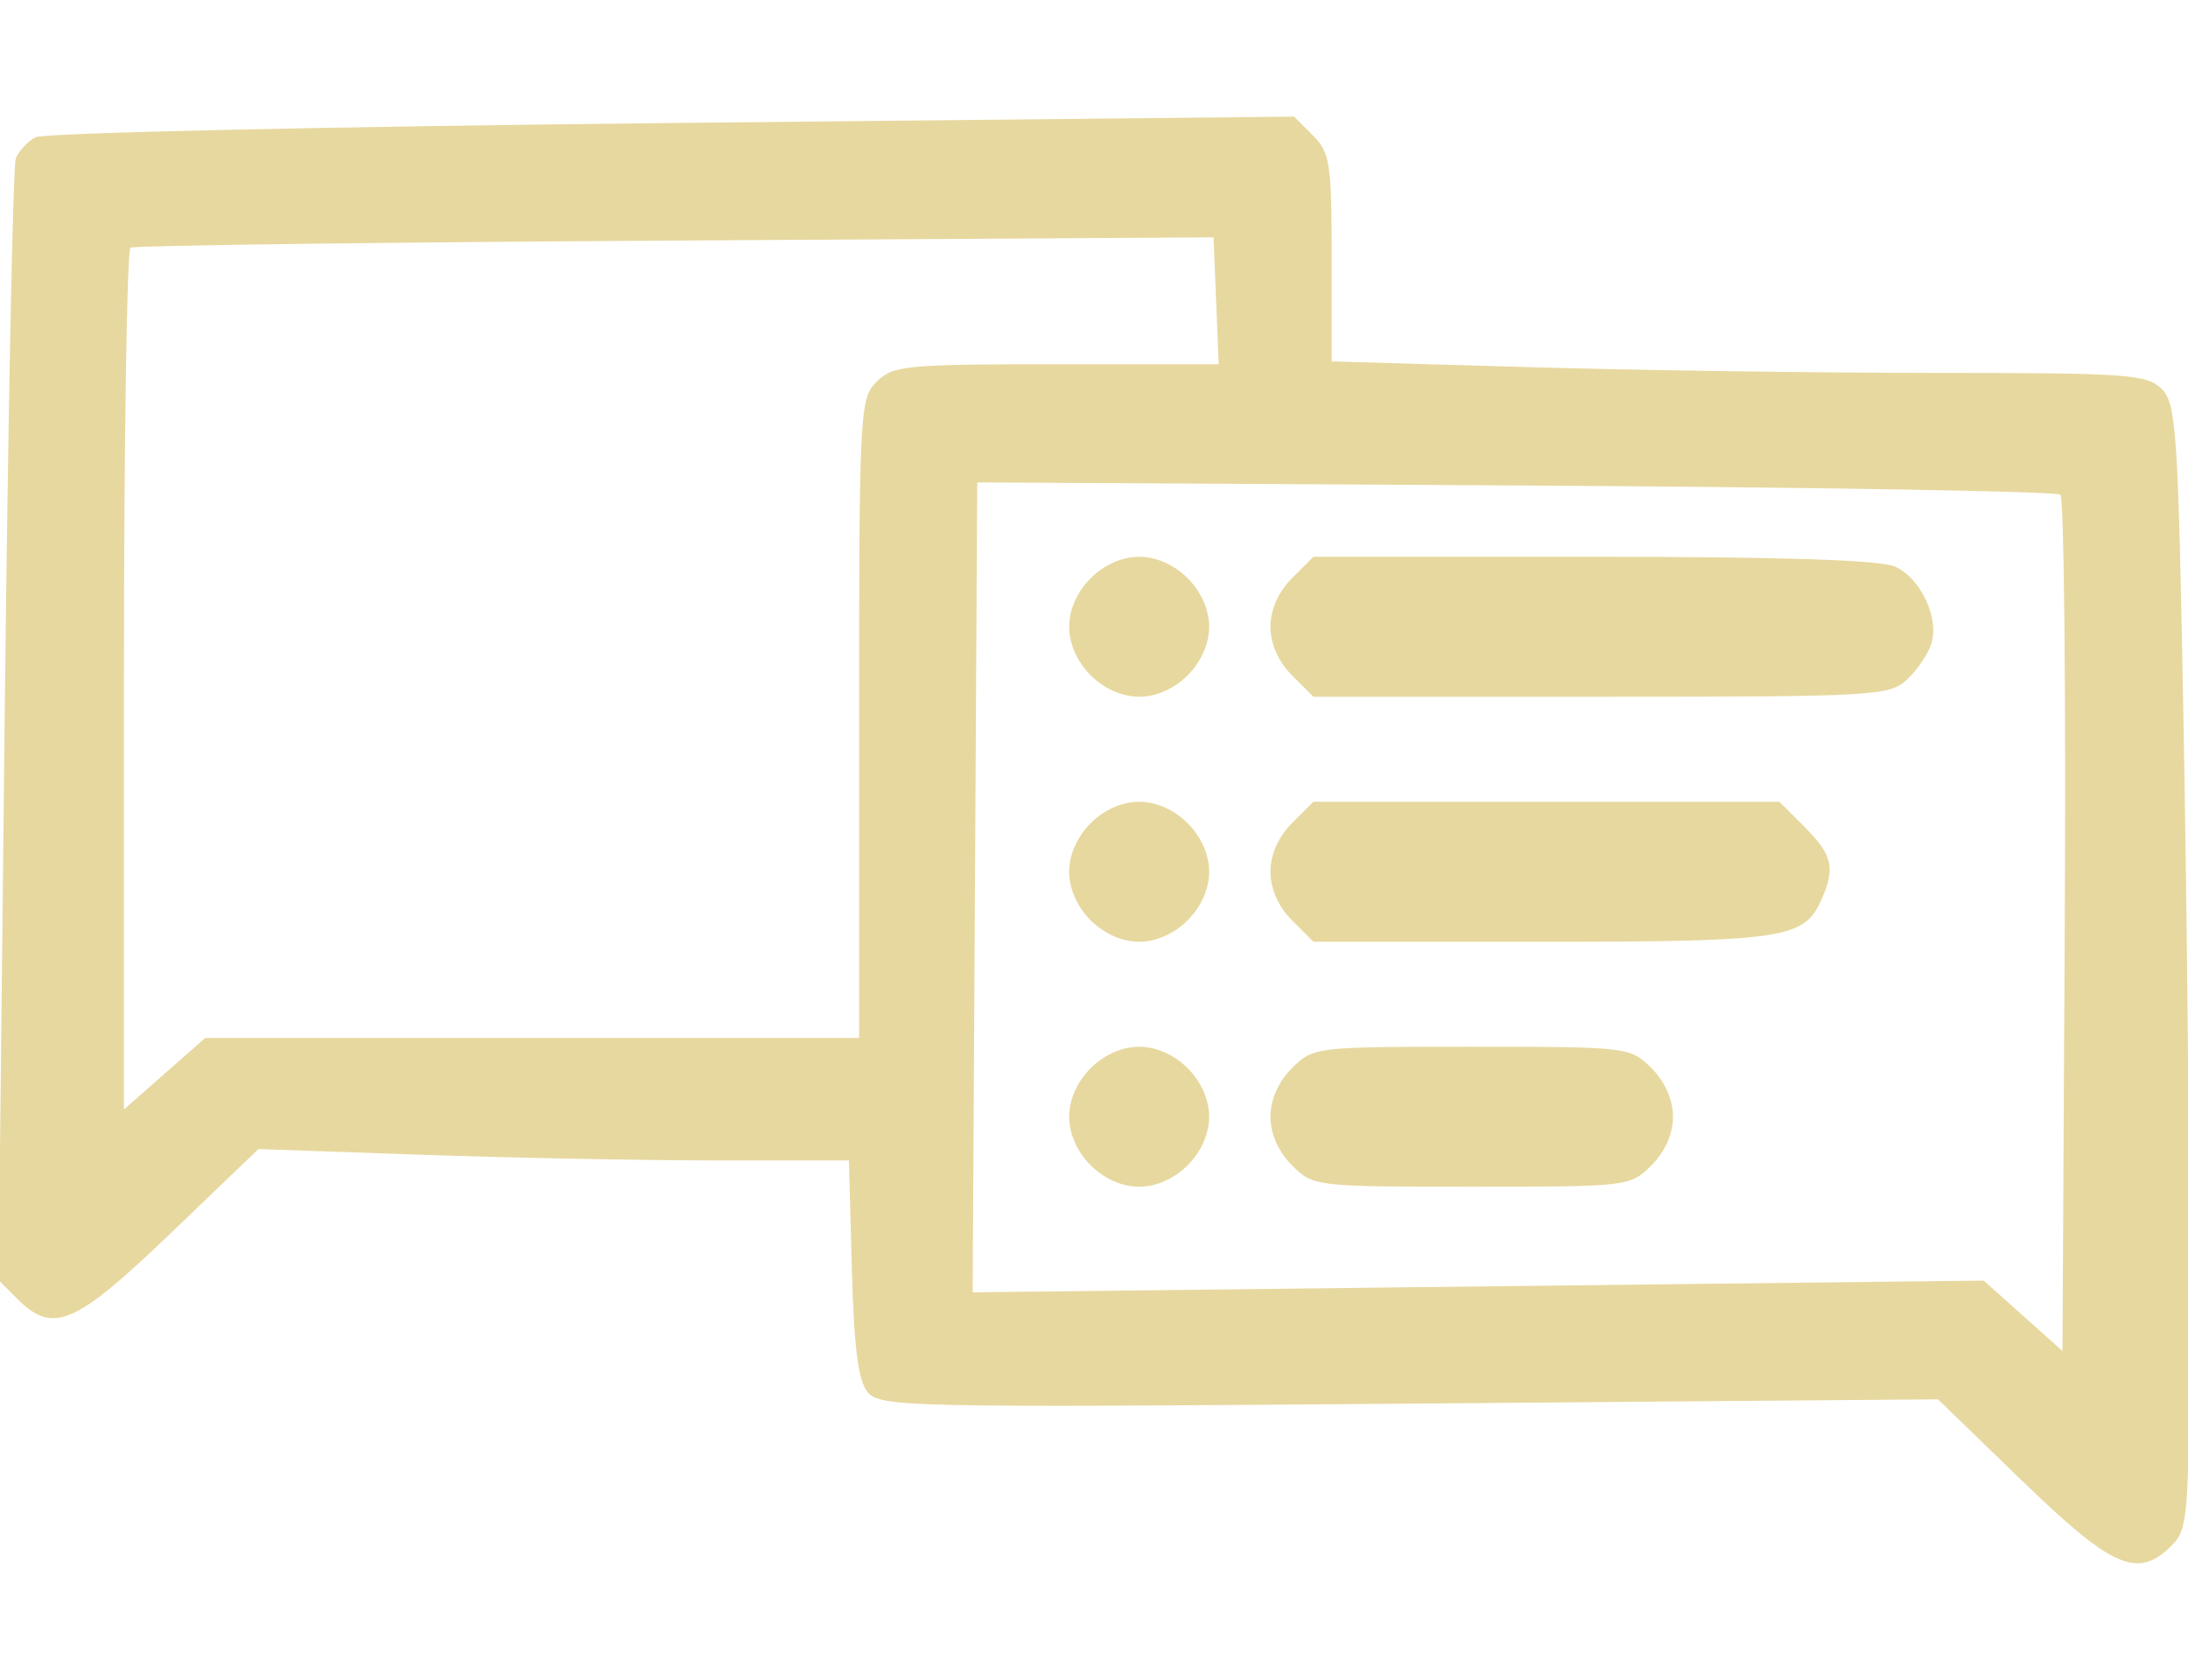
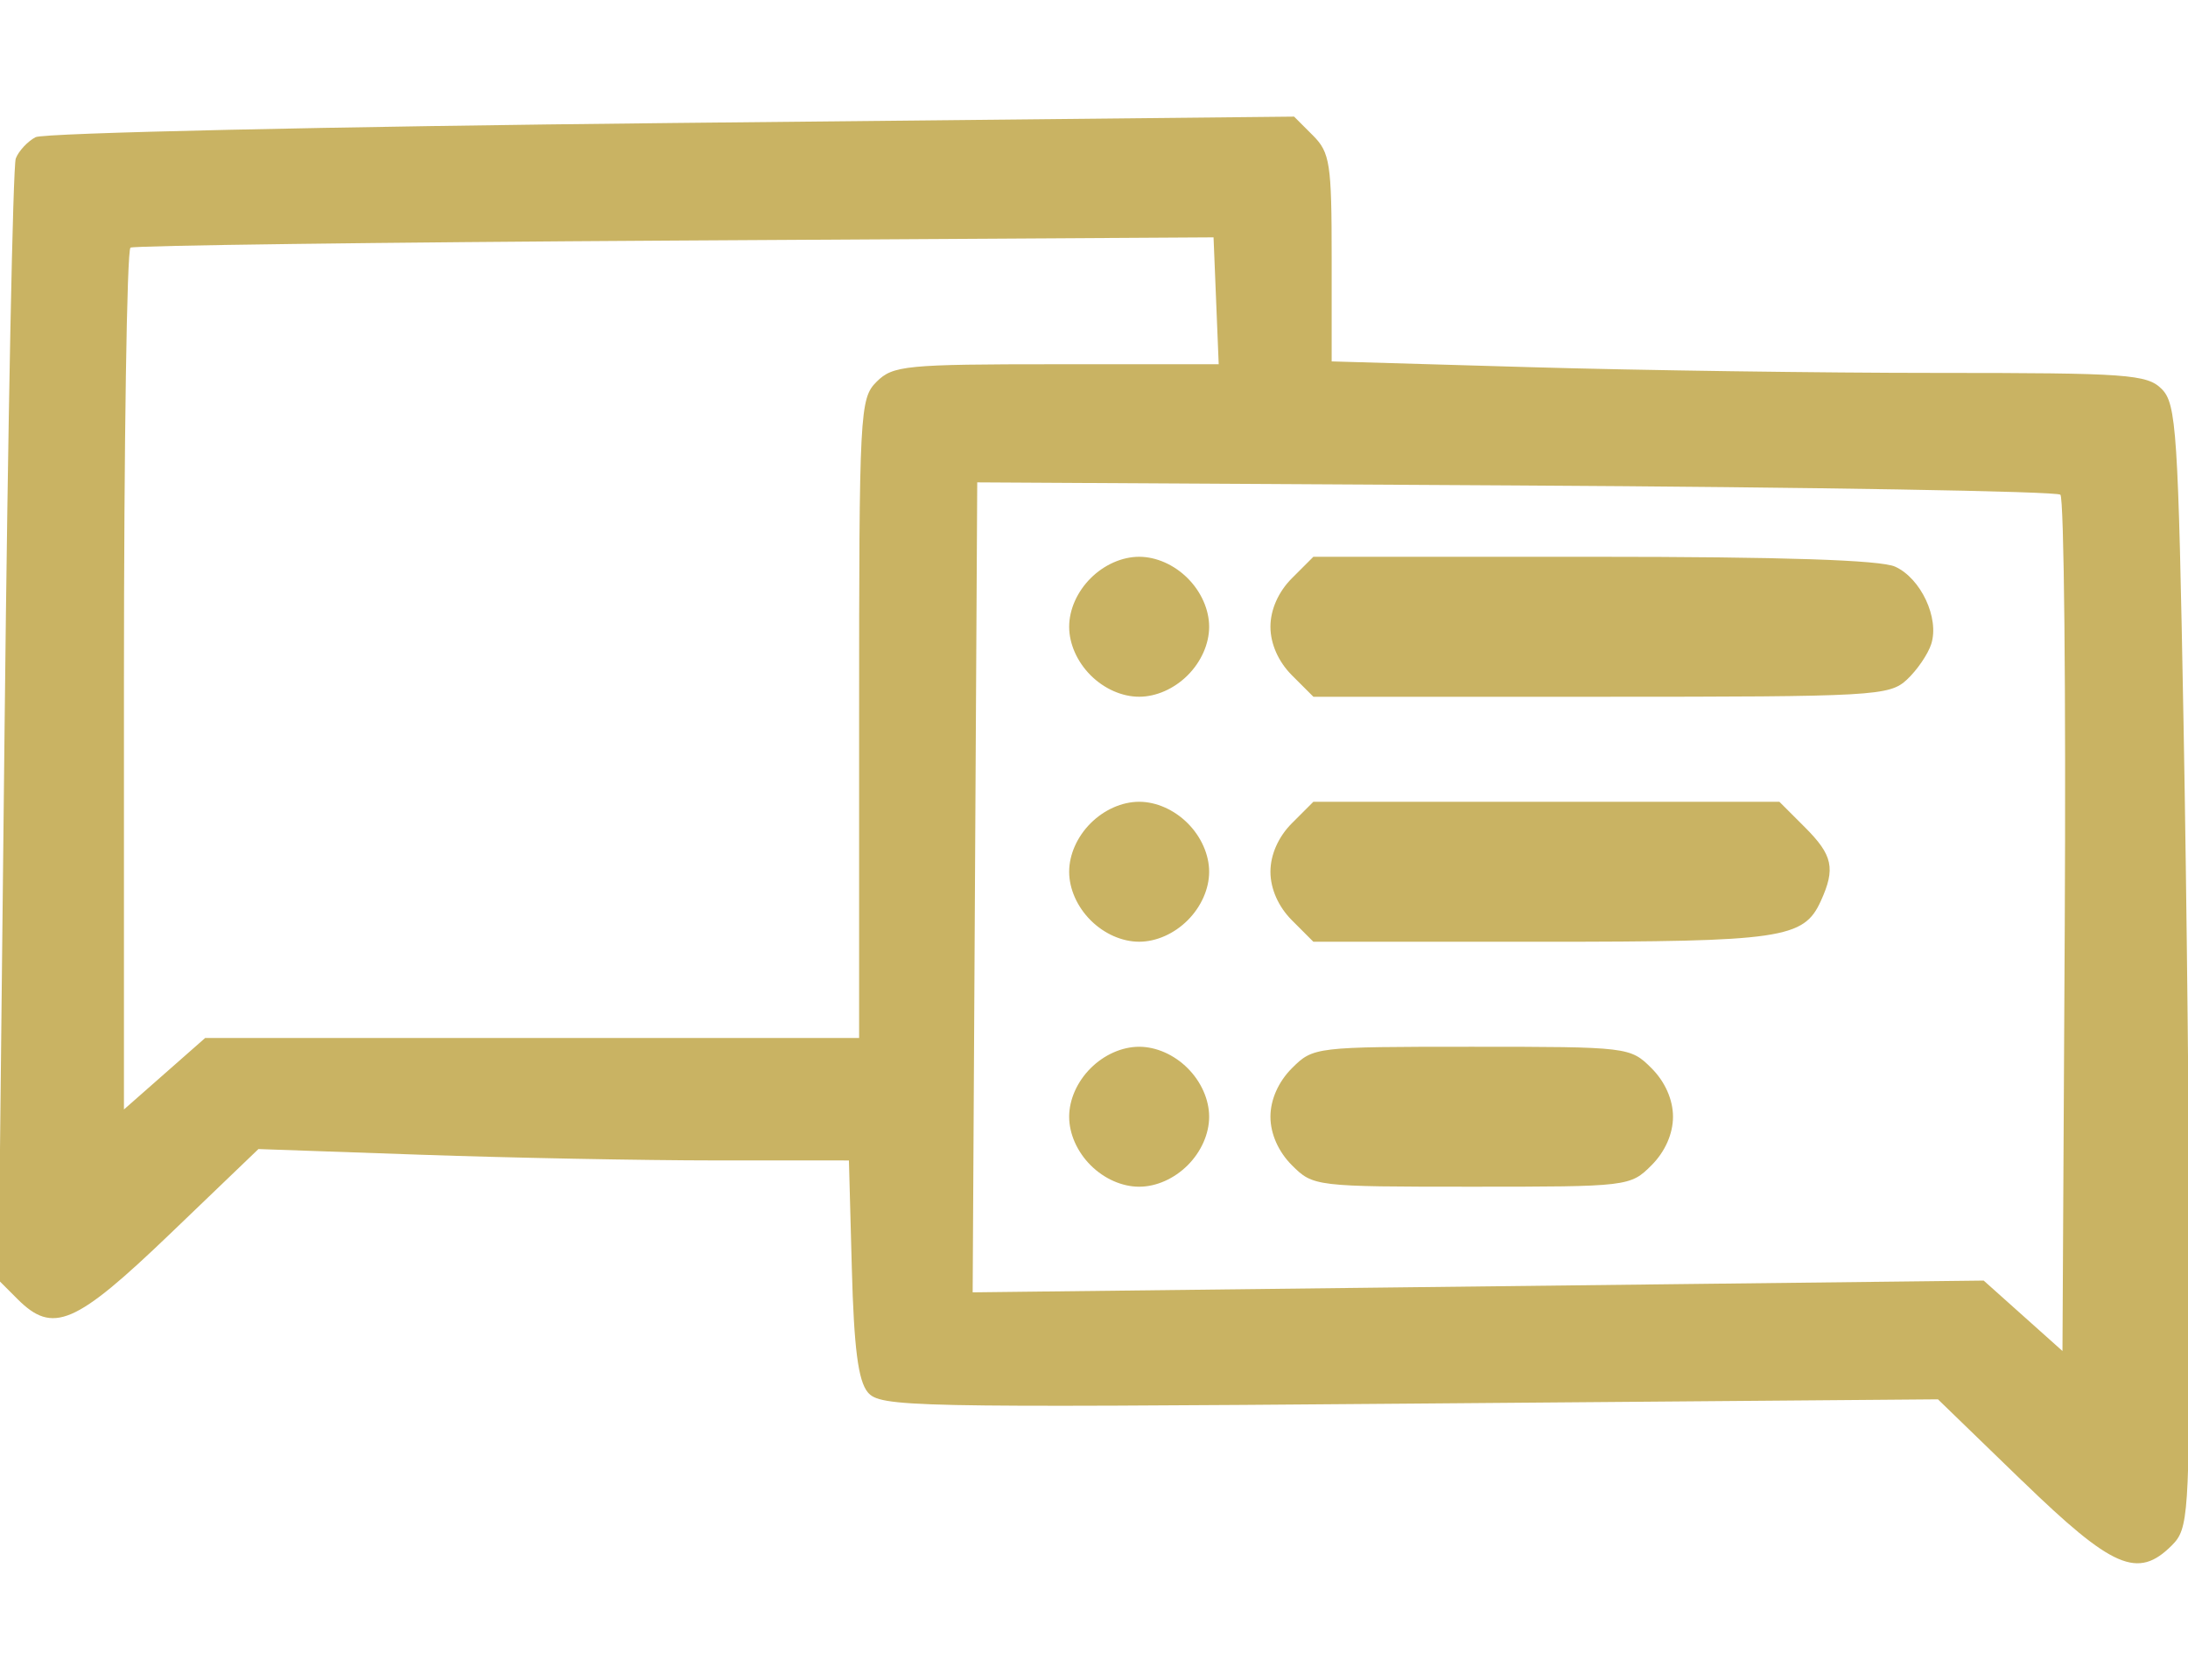
<svg xmlns="http://www.w3.org/2000/svg" width="250" height="192" viewBox="0 0 66.146 50.8" version="1.1" id="svg3153">
  <defs id="defs3150" />
  <g id="layer1">
-     <path style="fill:#e7d89f;stroke-width:0.265;fill-opacity:1" d="M 61.131,44.778 58.587,42.313 42.607,42.443 c -15.121,0.123 -16.001,0.104 -16.374,-0.344 -0.289,-0.348 -0.417,-1.339 -0.481,-3.741 l -0.088,-3.268 -4.013,-7.93e-4 c -2.207,-5.3e-4 -6.224,-0.078 -8.926,-0.172 l -4.912,-0.172 -2.661,2.554 c -2.881,2.765 -3.552,3.053 -4.623,1.982 l -0.572,-0.572 0.182,-16.754 c 0.1,-9.215 0.252,-16.938 0.338,-17.163 0.086,-0.225 0.355,-0.514 0.597,-0.644 0.242,-0.13 8.902,-0.322 19.244,-0.429 l 18.804,-0.193 0.568,0.568 c 0.518,0.518 0.568,0.849 0.568,3.701 v 3.133 l 5.996,0.174 c 3.298,0.096 8.834,0.174 12.303,0.174 5.765,0 6.349,0.042 6.793,0.485 0.446,0.446 0.5,1.264 0.661,10.097 0.097,5.287 0.176,12.926 0.176,16.977 0,7.012 -0.025,7.39 -0.529,7.894 -1.029,1.029 -1.786,0.703 -4.528,-1.955 z m 1.157,-29.819 c -0.111,-0.103 -7.523,-0.229 -16.473,-0.28 l -16.272,-0.093 -0.069,12.246 -0.069,12.246 15.282,-0.178 15.282,-0.178 1.191,1.065 1.191,1.065 0.069,-12.852 C 62.458,20.93 62.399,15.062 62.288,14.959 Z M 32.971,35.235 c -0.409,-0.409 -0.649,-0.952 -0.649,-1.467 0,-0.516 0.24,-1.058 0.649,-1.467 0.409,-0.409 0.952,-0.649 1.467,-0.649 0.516,0 1.058,0.24 1.467,0.649 0.409,0.409 0.649,0.952 0.649,1.467 0,0.516 -0.24,1.058 -0.649,1.467 -0.409,0.409 -0.952,0.649 -1.467,0.649 -0.516,0 -1.058,-0.24 -1.467,-0.649 z m 6.085,0 c -0.409,-0.409 -0.649,-0.952 -0.649,-1.467 0,-0.516 0.24,-1.058 0.649,-1.467 0.642,-0.642 0.707,-0.649 5.436,-0.649 4.729,0 4.794,0.008 5.436,0.649 0.409,0.409 0.649,0.952 0.649,1.467 0,0.516 -0.24,1.058 -0.649,1.467 -0.642,0.642 -0.707,0.649 -5.436,0.649 -4.729,0 -4.794,-0.008 -5.436,-0.649 z m -6.085,-7.408 c -0.409,-0.409 -0.649,-0.952 -0.649,-1.467 0,-0.516 0.24,-1.058 0.649,-1.467 0.409,-0.409 0.952,-0.649 1.467,-0.649 0.516,0 1.058,0.24 1.467,0.649 0.409,0.409 0.649,0.952 0.649,1.467 0,0.516 -0.24,1.058 -0.649,1.467 -0.409,0.409 -0.952,0.649 -1.467,0.649 -0.516,0 -1.058,-0.24 -1.467,-0.649 z m 6.085,0 c -0.409,-0.409 -0.649,-0.952 -0.649,-1.467 0,-0.516 0.24,-1.058 0.649,-1.467 l 0.649,-0.649 h 7.044 7.044 l 0.773,0.773 c 0.842,0.842 0.928,1.243 0.48,2.228 -0.518,1.137 -1.171,1.232 -8.462,1.232 h -6.879 z m -6.085,-7.408 c -0.409,-0.409 -0.649,-0.952 -0.649,-1.467 0,-0.516 0.24,-1.058 0.649,-1.467 0.409,-0.409 0.952,-0.649 1.467,-0.649 0.516,0 1.058,0.24 1.467,0.649 0.409,0.409 0.649,0.952 0.649,1.467 0,0.516 -0.24,1.058 -0.649,1.467 -0.409,0.409 -0.952,0.649 -1.467,0.649 -0.516,0 -1.058,-0.24 -1.467,-0.649 z m 6.085,0 c -0.409,-0.409 -0.649,-0.952 -0.649,-1.467 0,-0.516 0.24,-1.058 0.649,-1.467 l 0.649,-0.649 h 8.466 c 5.729,0 8.678,0.097 9.122,0.299 0.779,0.355 1.34,1.555 1.092,2.336 -0.097,0.307 -0.428,0.792 -0.735,1.078 -0.532,0.495 -0.974,0.52 -9.252,0.52 H 39.706 Z M 16.087,31.386 h 9.885 v -9.657 c 0,-9.305 0.019,-9.677 0.529,-10.186 0.491,-0.491 0.882,-0.529 5.436,-0.529 h 4.906 L 36.765,9.095 36.687,7.177 20.415,7.274 C 11.466,7.327 4.054,7.424 3.945,7.488 3.836,7.552 3.747,13.442 3.747,20.577 v 12.971 l 1.228,-1.081 1.228,-1.081 z" id="path3187" />
+     <path style="fill:#c9b363;stroke-width:0.265;fill-opacity:1" d="M 61.131,44.778 58.587,42.313 42.607,42.443 c -15.121,0.123 -16.001,0.104 -16.374,-0.344 -0.289,-0.348 -0.417,-1.339 -0.481,-3.741 l -0.088,-3.268 -4.013,-7.93e-4 c -2.207,-5.3e-4 -6.224,-0.078 -8.926,-0.172 l -4.912,-0.172 -2.661,2.554 c -2.881,2.765 -3.552,3.053 -4.623,1.982 l -0.572,-0.572 0.182,-16.754 c 0.1,-9.215 0.252,-16.938 0.338,-17.163 0.086,-0.225 0.355,-0.514 0.597,-0.644 0.242,-0.13 8.902,-0.322 19.244,-0.429 l 18.804,-0.193 0.568,0.568 c 0.518,0.518 0.568,0.849 0.568,3.701 v 3.133 l 5.996,0.174 c 3.298,0.096 8.834,0.174 12.303,0.174 5.765,0 6.349,0.042 6.793,0.485 0.446,0.446 0.5,1.264 0.661,10.097 0.097,5.287 0.176,12.926 0.176,16.977 0,7.012 -0.025,7.39 -0.529,7.894 -1.029,1.029 -1.786,0.703 -4.528,-1.955 z m 1.157,-29.819 c -0.111,-0.103 -7.523,-0.229 -16.473,-0.28 l -16.272,-0.093 -0.069,12.246 -0.069,12.246 15.282,-0.178 15.282,-0.178 1.191,1.065 1.191,1.065 0.069,-12.852 C 62.458,20.93 62.399,15.062 62.288,14.959 Z M 32.971,35.235 c -0.409,-0.409 -0.649,-0.952 -0.649,-1.467 0,-0.516 0.24,-1.058 0.649,-1.467 0.409,-0.409 0.952,-0.649 1.467,-0.649 0.516,0 1.058,0.24 1.467,0.649 0.409,0.409 0.649,0.952 0.649,1.467 0,0.516 -0.24,1.058 -0.649,1.467 -0.409,0.409 -0.952,0.649 -1.467,0.649 -0.516,0 -1.058,-0.24 -1.467,-0.649 z m 6.085,0 c -0.409,-0.409 -0.649,-0.952 -0.649,-1.467 0,-0.516 0.24,-1.058 0.649,-1.467 0.642,-0.642 0.707,-0.649 5.436,-0.649 4.729,0 4.794,0.008 5.436,0.649 0.409,0.409 0.649,0.952 0.649,1.467 0,0.516 -0.24,1.058 -0.649,1.467 -0.642,0.642 -0.707,0.649 -5.436,0.649 -4.729,0 -4.794,-0.008 -5.436,-0.649 z m -6.085,-7.408 c -0.409,-0.409 -0.649,-0.952 -0.649,-1.467 0,-0.516 0.24,-1.058 0.649,-1.467 0.409,-0.409 0.952,-0.649 1.467,-0.649 0.516,0 1.058,0.24 1.467,0.649 0.409,0.409 0.649,0.952 0.649,1.467 0,0.516 -0.24,1.058 -0.649,1.467 -0.409,0.409 -0.952,0.649 -1.467,0.649 -0.516,0 -1.058,-0.24 -1.467,-0.649 z m 6.085,0 c -0.409,-0.409 -0.649,-0.952 -0.649,-1.467 0,-0.516 0.24,-1.058 0.649,-1.467 l 0.649,-0.649 h 7.044 7.044 l 0.773,0.773 c 0.842,0.842 0.928,1.243 0.48,2.228 -0.518,1.137 -1.171,1.232 -8.462,1.232 h -6.879 z m -6.085,-7.408 c -0.409,-0.409 -0.649,-0.952 -0.649,-1.467 0,-0.516 0.24,-1.058 0.649,-1.467 0.409,-0.409 0.952,-0.649 1.467,-0.649 0.516,0 1.058,0.24 1.467,0.649 0.409,0.409 0.649,0.952 0.649,1.467 0,0.516 -0.24,1.058 -0.649,1.467 -0.409,0.409 -0.952,0.649 -1.467,0.649 -0.516,0 -1.058,-0.24 -1.467,-0.649 z m 6.085,0 c -0.409,-0.409 -0.649,-0.952 -0.649,-1.467 0,-0.516 0.24,-1.058 0.649,-1.467 l 0.649,-0.649 h 8.466 c 5.729,0 8.678,0.097 9.122,0.299 0.779,0.355 1.34,1.555 1.092,2.336 -0.097,0.307 -0.428,0.792 -0.735,1.078 -0.532,0.495 -0.974,0.52 -9.252,0.52 H 39.706 Z M 16.087,31.386 h 9.885 v -9.657 c 0,-9.305 0.019,-9.677 0.529,-10.186 0.491,-0.491 0.882,-0.529 5.436,-0.529 h 4.906 L 36.765,9.095 36.687,7.177 20.415,7.274 C 11.466,7.327 4.054,7.424 3.945,7.488 3.836,7.552 3.747,13.442 3.747,20.577 v 12.971 l 1.228,-1.081 1.228,-1.081 z" id="path3187" />
  </g>
</svg>
